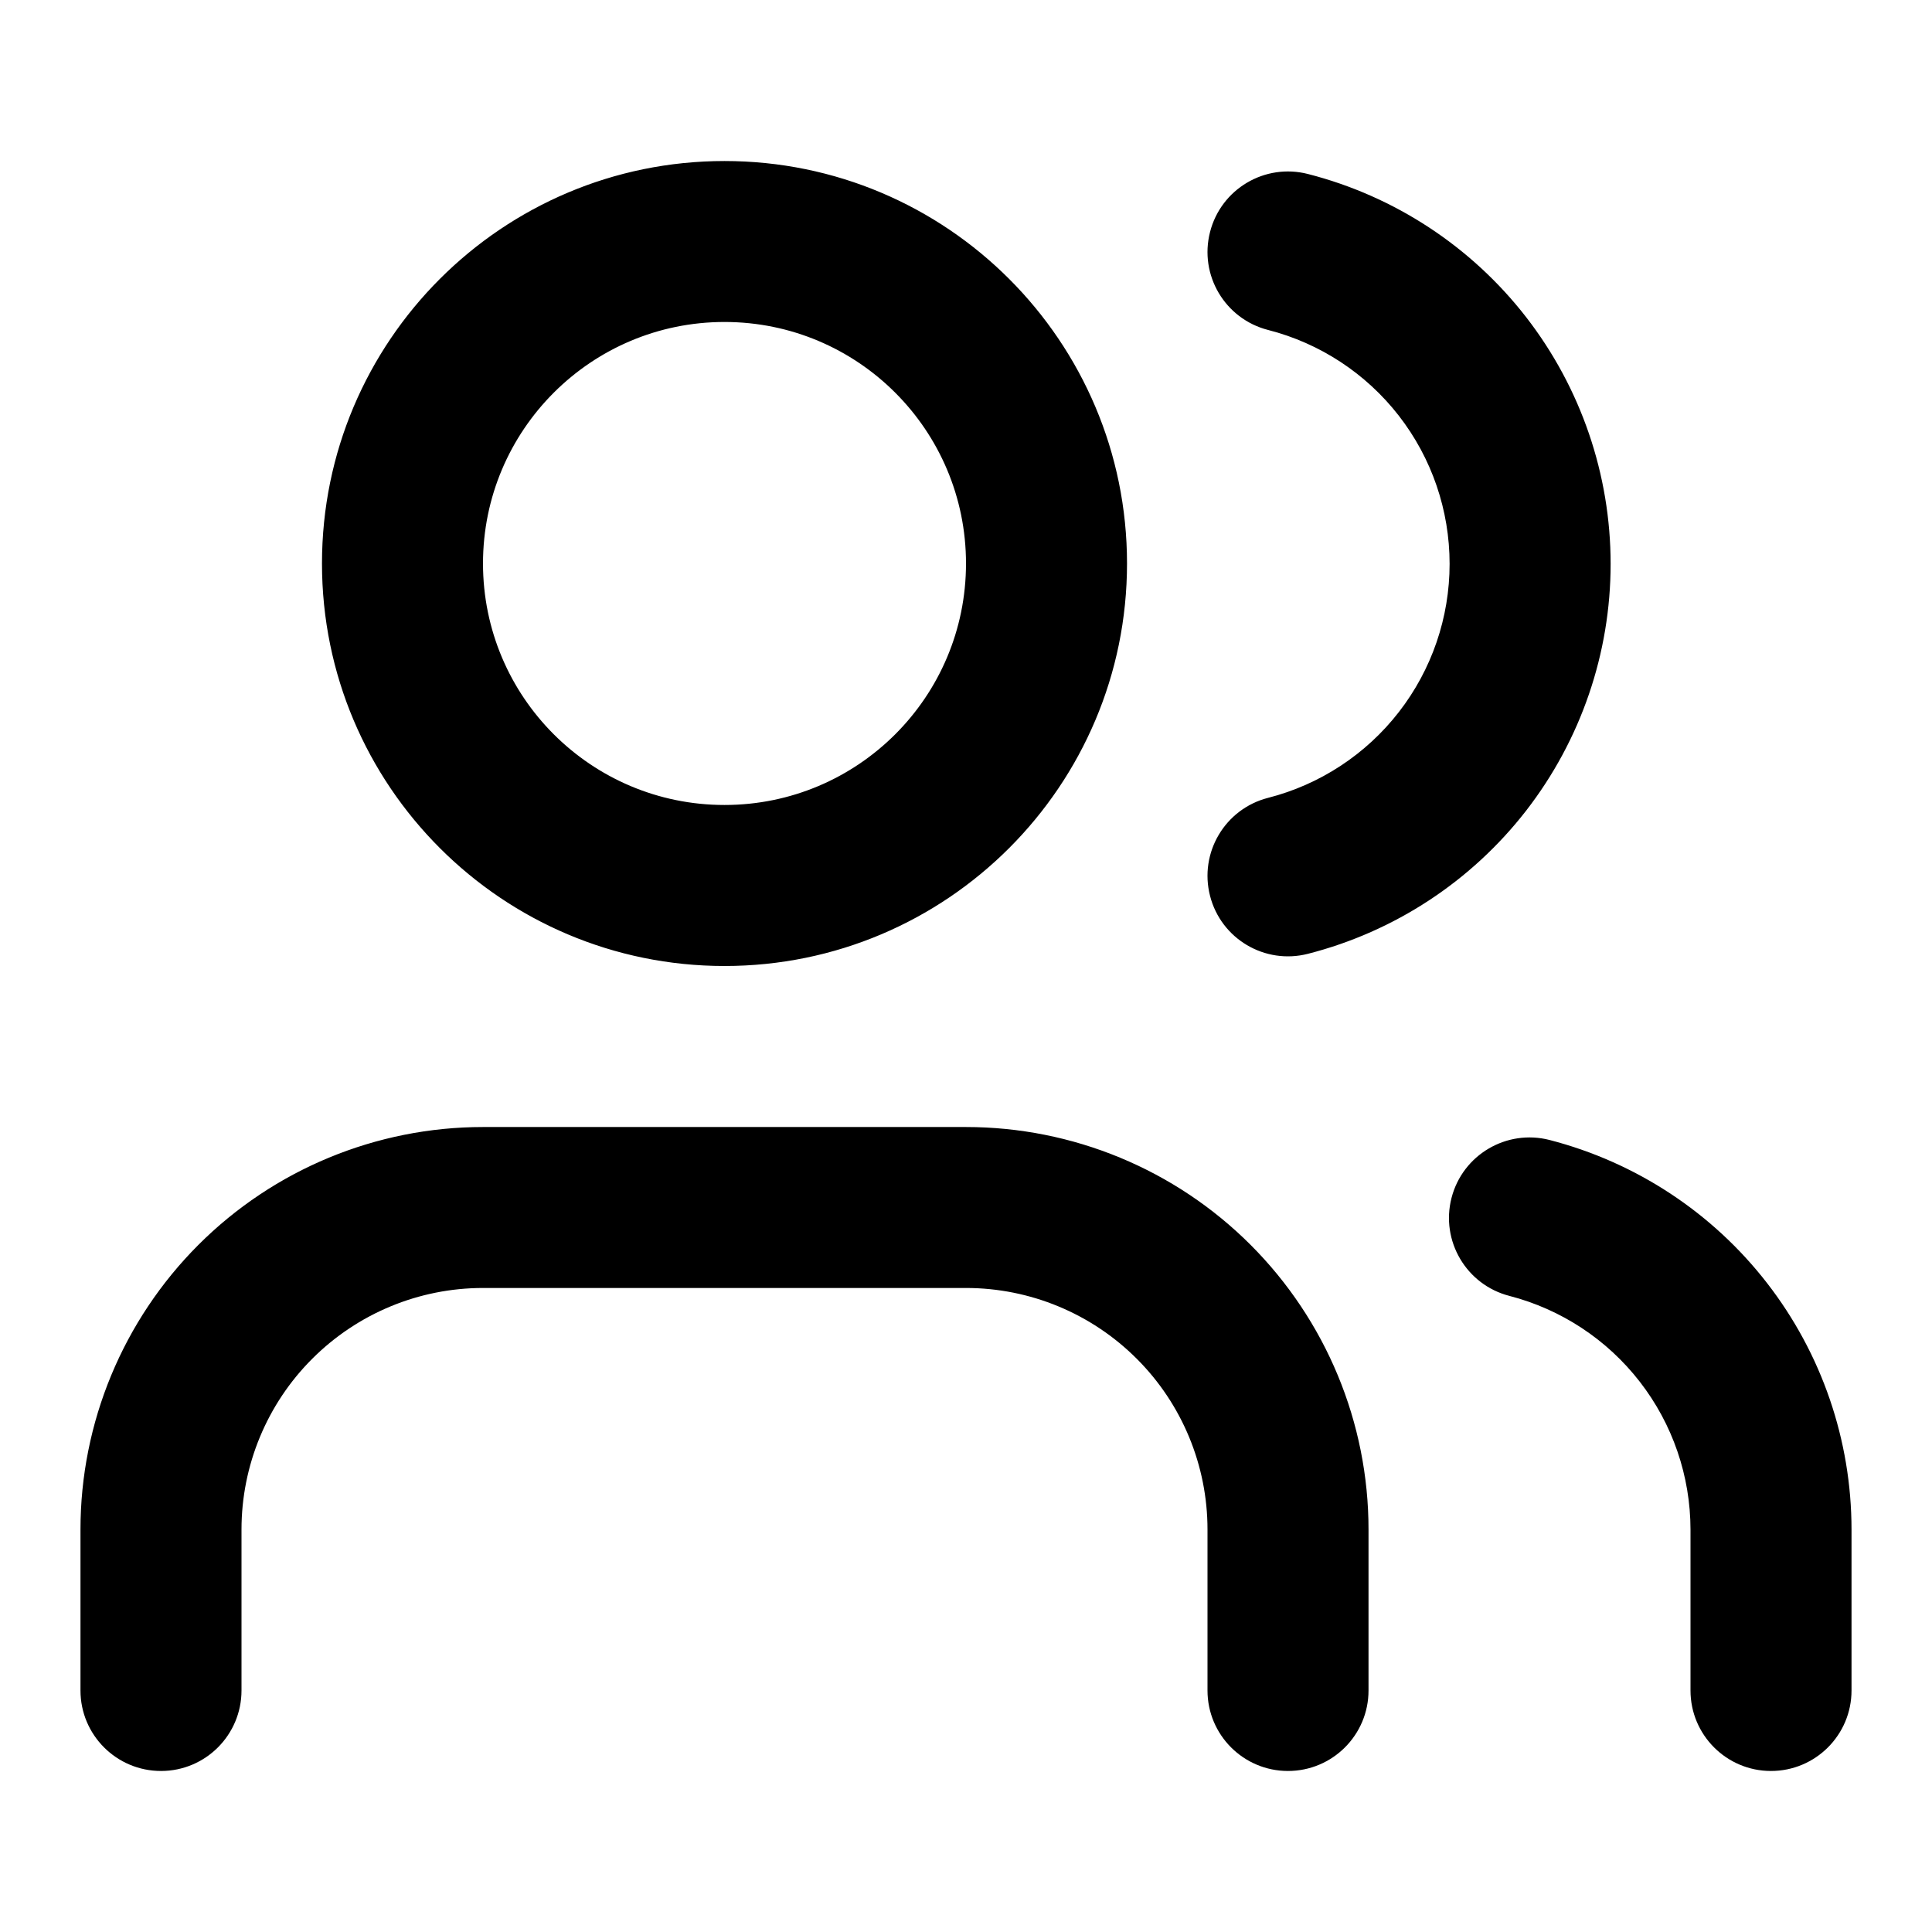
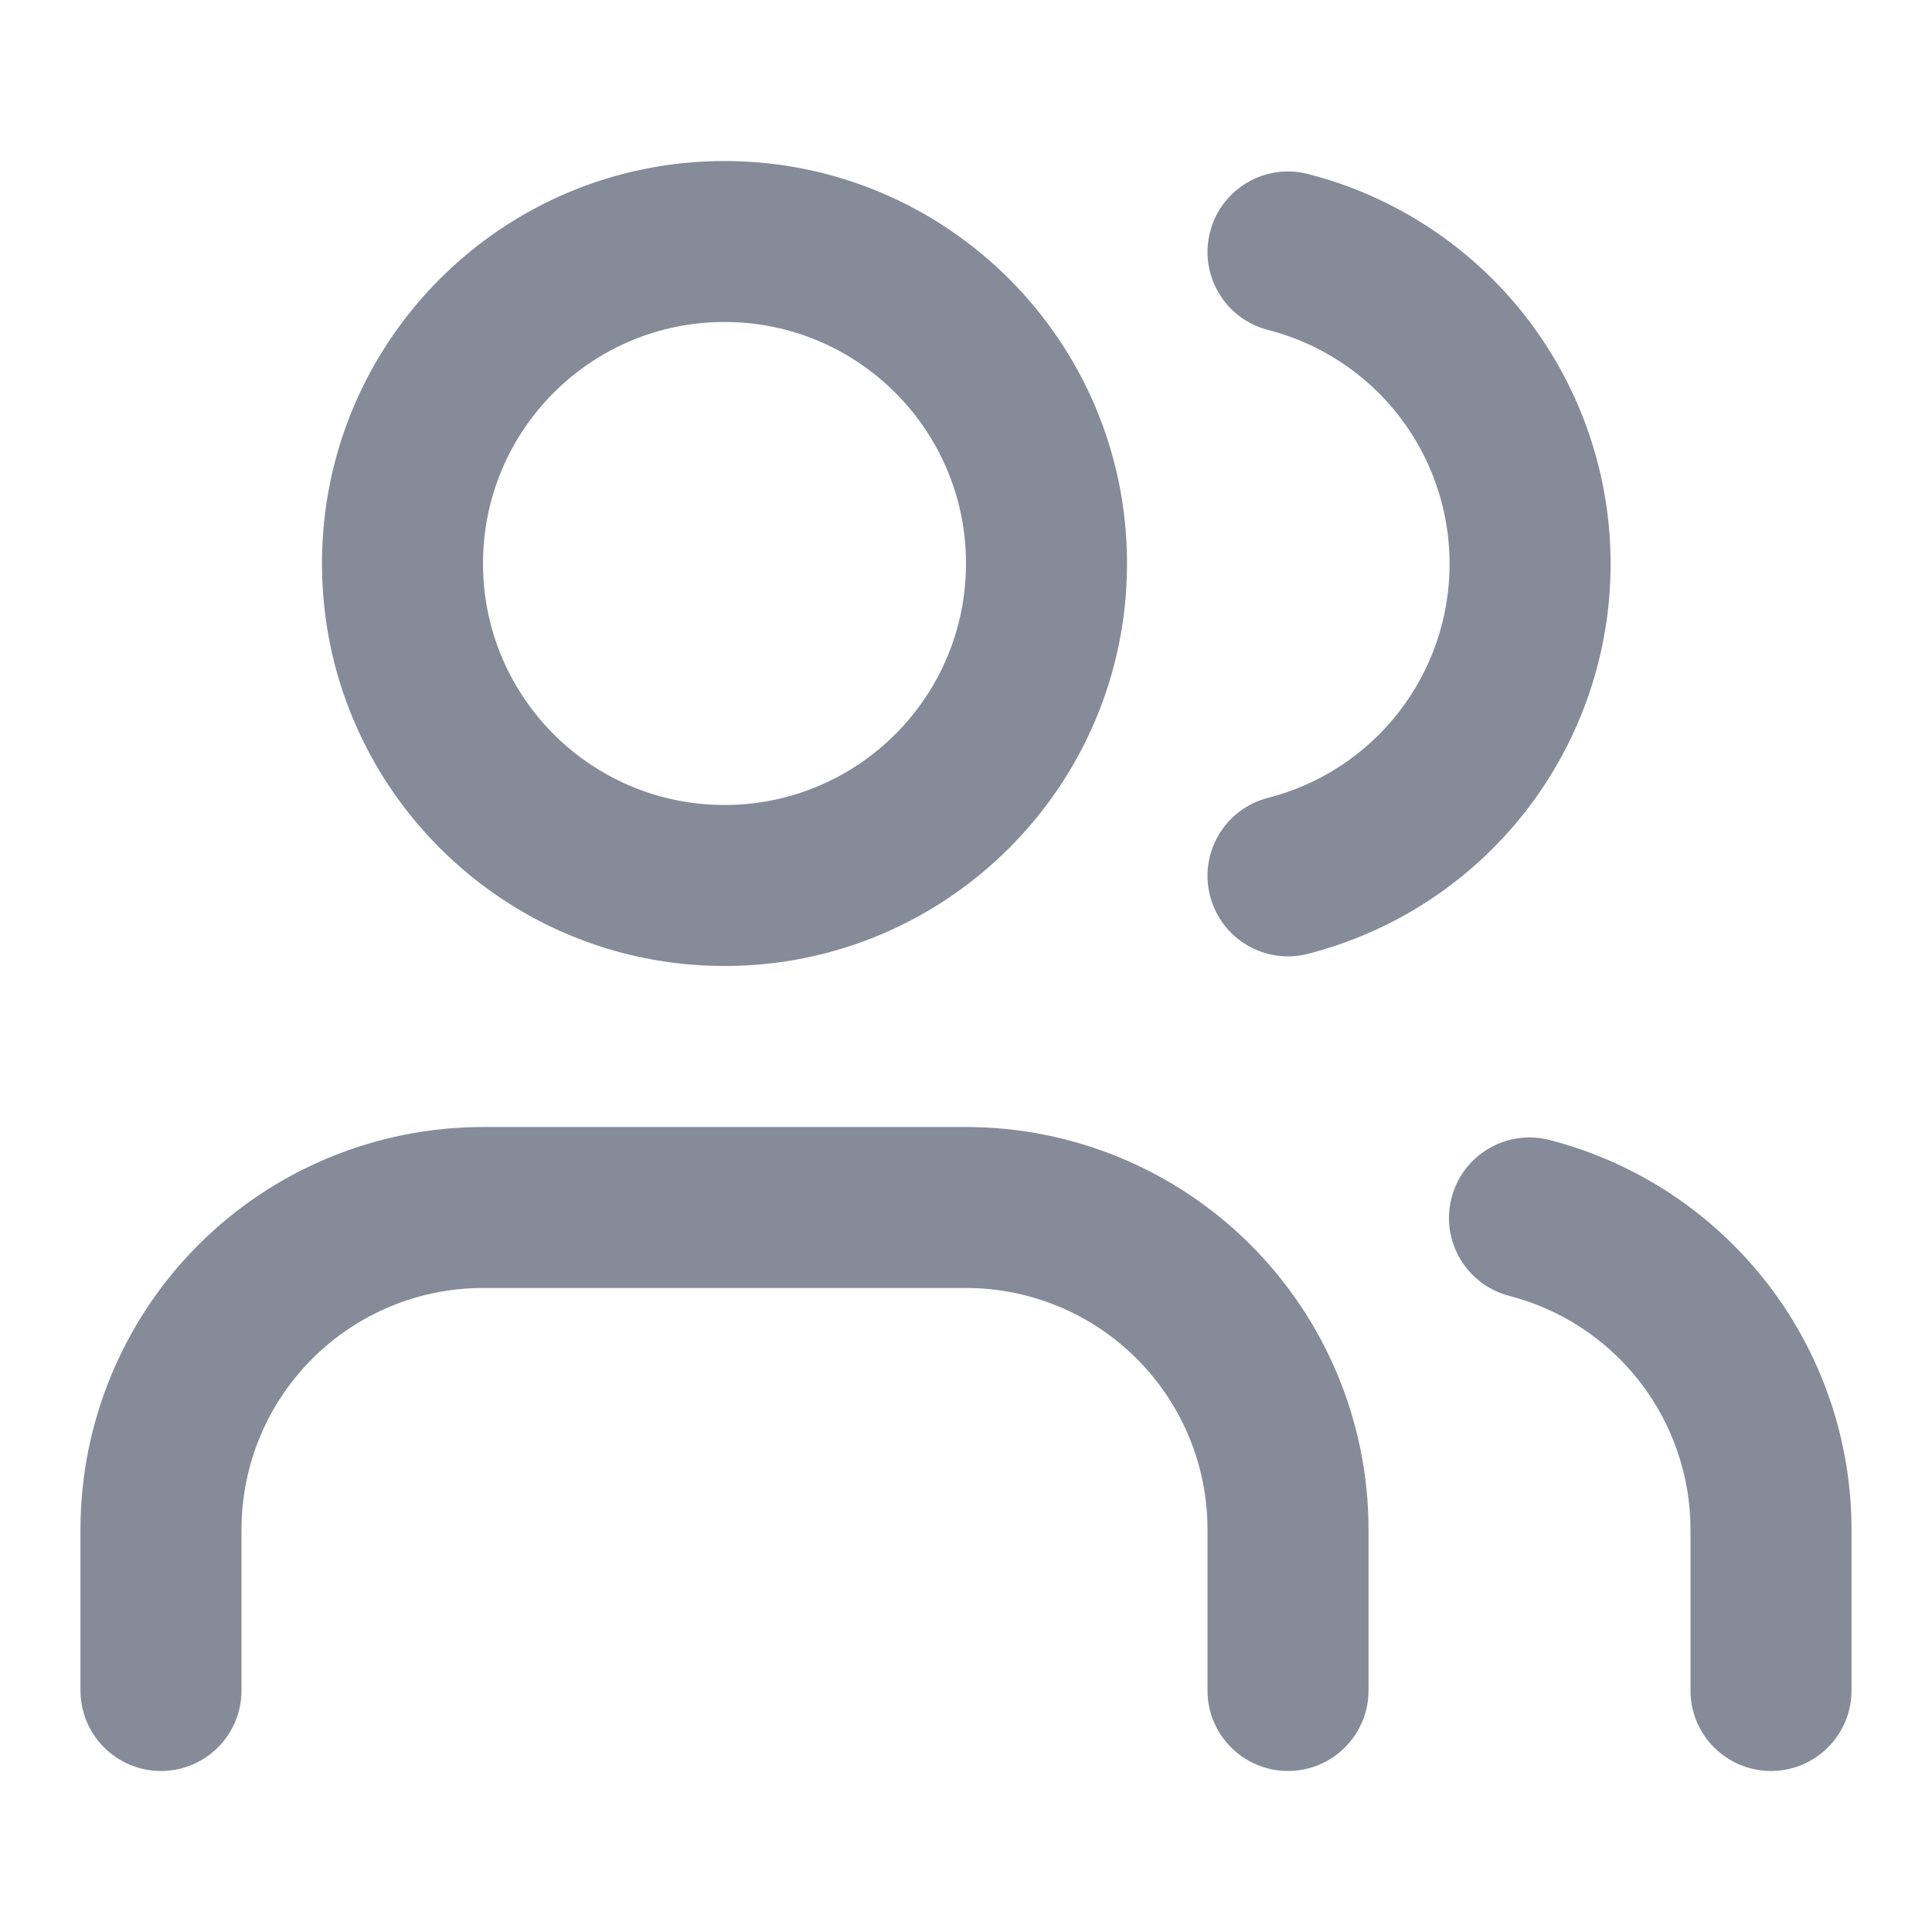
<svg xmlns="http://www.w3.org/2000/svg" width="32" height="32" viewBox="0 0 32 32" fill="none">
-   <path fill-rule="evenodd" clip-rule="evenodd" d="M12 5.333C9.791 5.333 8 7.124 8 9.333C8 11.543 9.791 13.333 12 13.333C14.209 13.333 16 11.543 16 9.333C16 7.124 14.209 5.333 12 5.333ZM5.333 9.333C5.333 5.652 8.318 2.667 12 2.667C15.682 2.667 18.667 5.652 18.667 9.333C18.667 13.015 15.682 16 12 16C8.318 16 5.333 13.015 5.333 9.333ZM20.042 3.843C20.224 3.129 20.951 2.699 21.664 2.882C23.098 3.249 24.369 4.083 25.277 5.252C26.184 6.422 26.677 7.86 26.677 9.34C26.677 10.82 26.184 12.258 25.277 13.428C24.369 14.597 23.098 15.431 21.664 15.798C20.951 15.981 20.224 15.551 20.042 14.838C19.859 14.124 20.289 13.398 21.003 13.215C21.863 12.995 22.626 12.494 23.17 11.793C23.715 11.091 24.01 10.228 24.01 9.34C24.01 8.452 23.715 7.589 23.17 6.887C22.626 6.186 21.863 5.685 21.003 5.465C20.289 5.282 19.859 4.556 20.042 3.843ZM3.286 20.619C4.536 19.369 6.232 18.667 8 18.667H16C17.768 18.667 19.464 19.369 20.714 20.619C21.964 21.87 22.667 23.565 22.667 25.333V28C22.667 28.736 22.07 29.333 21.333 29.333C20.597 29.333 20 28.736 20 28V25.333C20 24.273 19.579 23.255 18.828 22.505C18.078 21.755 17.061 21.333 16 21.333H8C6.939 21.333 5.922 21.755 5.172 22.505C4.421 23.255 4 24.273 4 25.333V28C4 28.736 3.403 29.333 2.667 29.333C1.93 29.333 1.333 28.736 1.333 28V25.333C1.333 23.565 2.036 21.87 3.286 20.619ZM24.042 19.84C24.226 19.127 24.954 18.698 25.667 18.882C27.097 19.252 28.364 20.085 29.269 21.253C30.174 22.42 30.666 23.855 30.667 25.332V28C30.667 28.736 30.07 29.333 29.333 29.333C28.597 29.333 28 28.736 28 28V25.334C27.999 24.448 27.704 23.587 27.161 22.887C26.618 22.186 25.858 21.686 25 21.464C24.287 21.28 23.858 20.553 24.042 19.84Z" fill="black" />
+   <path fill-rule="evenodd" clip-rule="evenodd" d="M12 5.333C9.791 5.333 8 7.124 8 9.333C8 11.543 9.791 13.333 12 13.333C14.209 13.333 16 11.543 16 9.333C16 7.124 14.209 5.333 12 5.333ZM5.333 9.333C5.333 5.652 8.318 2.667 12 2.667C15.682 2.667 18.667 5.652 18.667 9.333C18.667 13.015 15.682 16 12 16C8.318 16 5.333 13.015 5.333 9.333ZM20.042 3.843C20.224 3.129 20.951 2.699 21.664 2.882C23.098 3.249 24.369 4.083 25.277 5.252C26.184 6.422 26.677 7.86 26.677 9.34C26.677 10.82 26.184 12.258 25.277 13.428C24.369 14.597 23.098 15.431 21.664 15.798C20.951 15.981 20.224 15.551 20.042 14.838C19.859 14.124 20.289 13.398 21.003 13.215C21.863 12.995 22.626 12.494 23.17 11.793C23.715 11.091 24.01 10.228 24.01 9.34C24.01 8.452 23.715 7.589 23.17 6.887C22.626 6.186 21.863 5.685 21.003 5.465C20.289 5.282 19.859 4.556 20.042 3.843ZM3.286 20.619C4.536 19.369 6.232 18.667 8 18.667H16C17.768 18.667 19.464 19.369 20.714 20.619C21.964 21.87 22.667 23.565 22.667 25.333V28C22.667 28.736 22.07 29.333 21.333 29.333C20.597 29.333 20 28.736 20 28V25.333C20 24.273 19.579 23.255 18.828 22.505C18.078 21.755 17.061 21.333 16 21.333H8C6.939 21.333 5.922 21.755 5.172 22.505C4.421 23.255 4 24.273 4 25.333V28C4 28.736 3.403 29.333 2.667 29.333C1.93 29.333 1.333 28.736 1.333 28V25.333C1.333 23.565 2.036 21.87 3.286 20.619ZM24.042 19.84C24.226 19.127 24.954 18.698 25.667 18.882C27.097 19.252 28.364 20.085 29.269 21.253C30.174 22.42 30.666 23.855 30.667 25.332V28C30.667 28.736 30.07 29.333 29.333 29.333C28.597 29.333 28 28.736 28 28V25.334C27.999 24.448 27.704 23.587 27.161 22.887C26.618 22.186 25.858 21.686 25 21.464C24.287 21.28 23.858 20.553 24.042 19.84Z" fill="#858b99" />
</svg>
